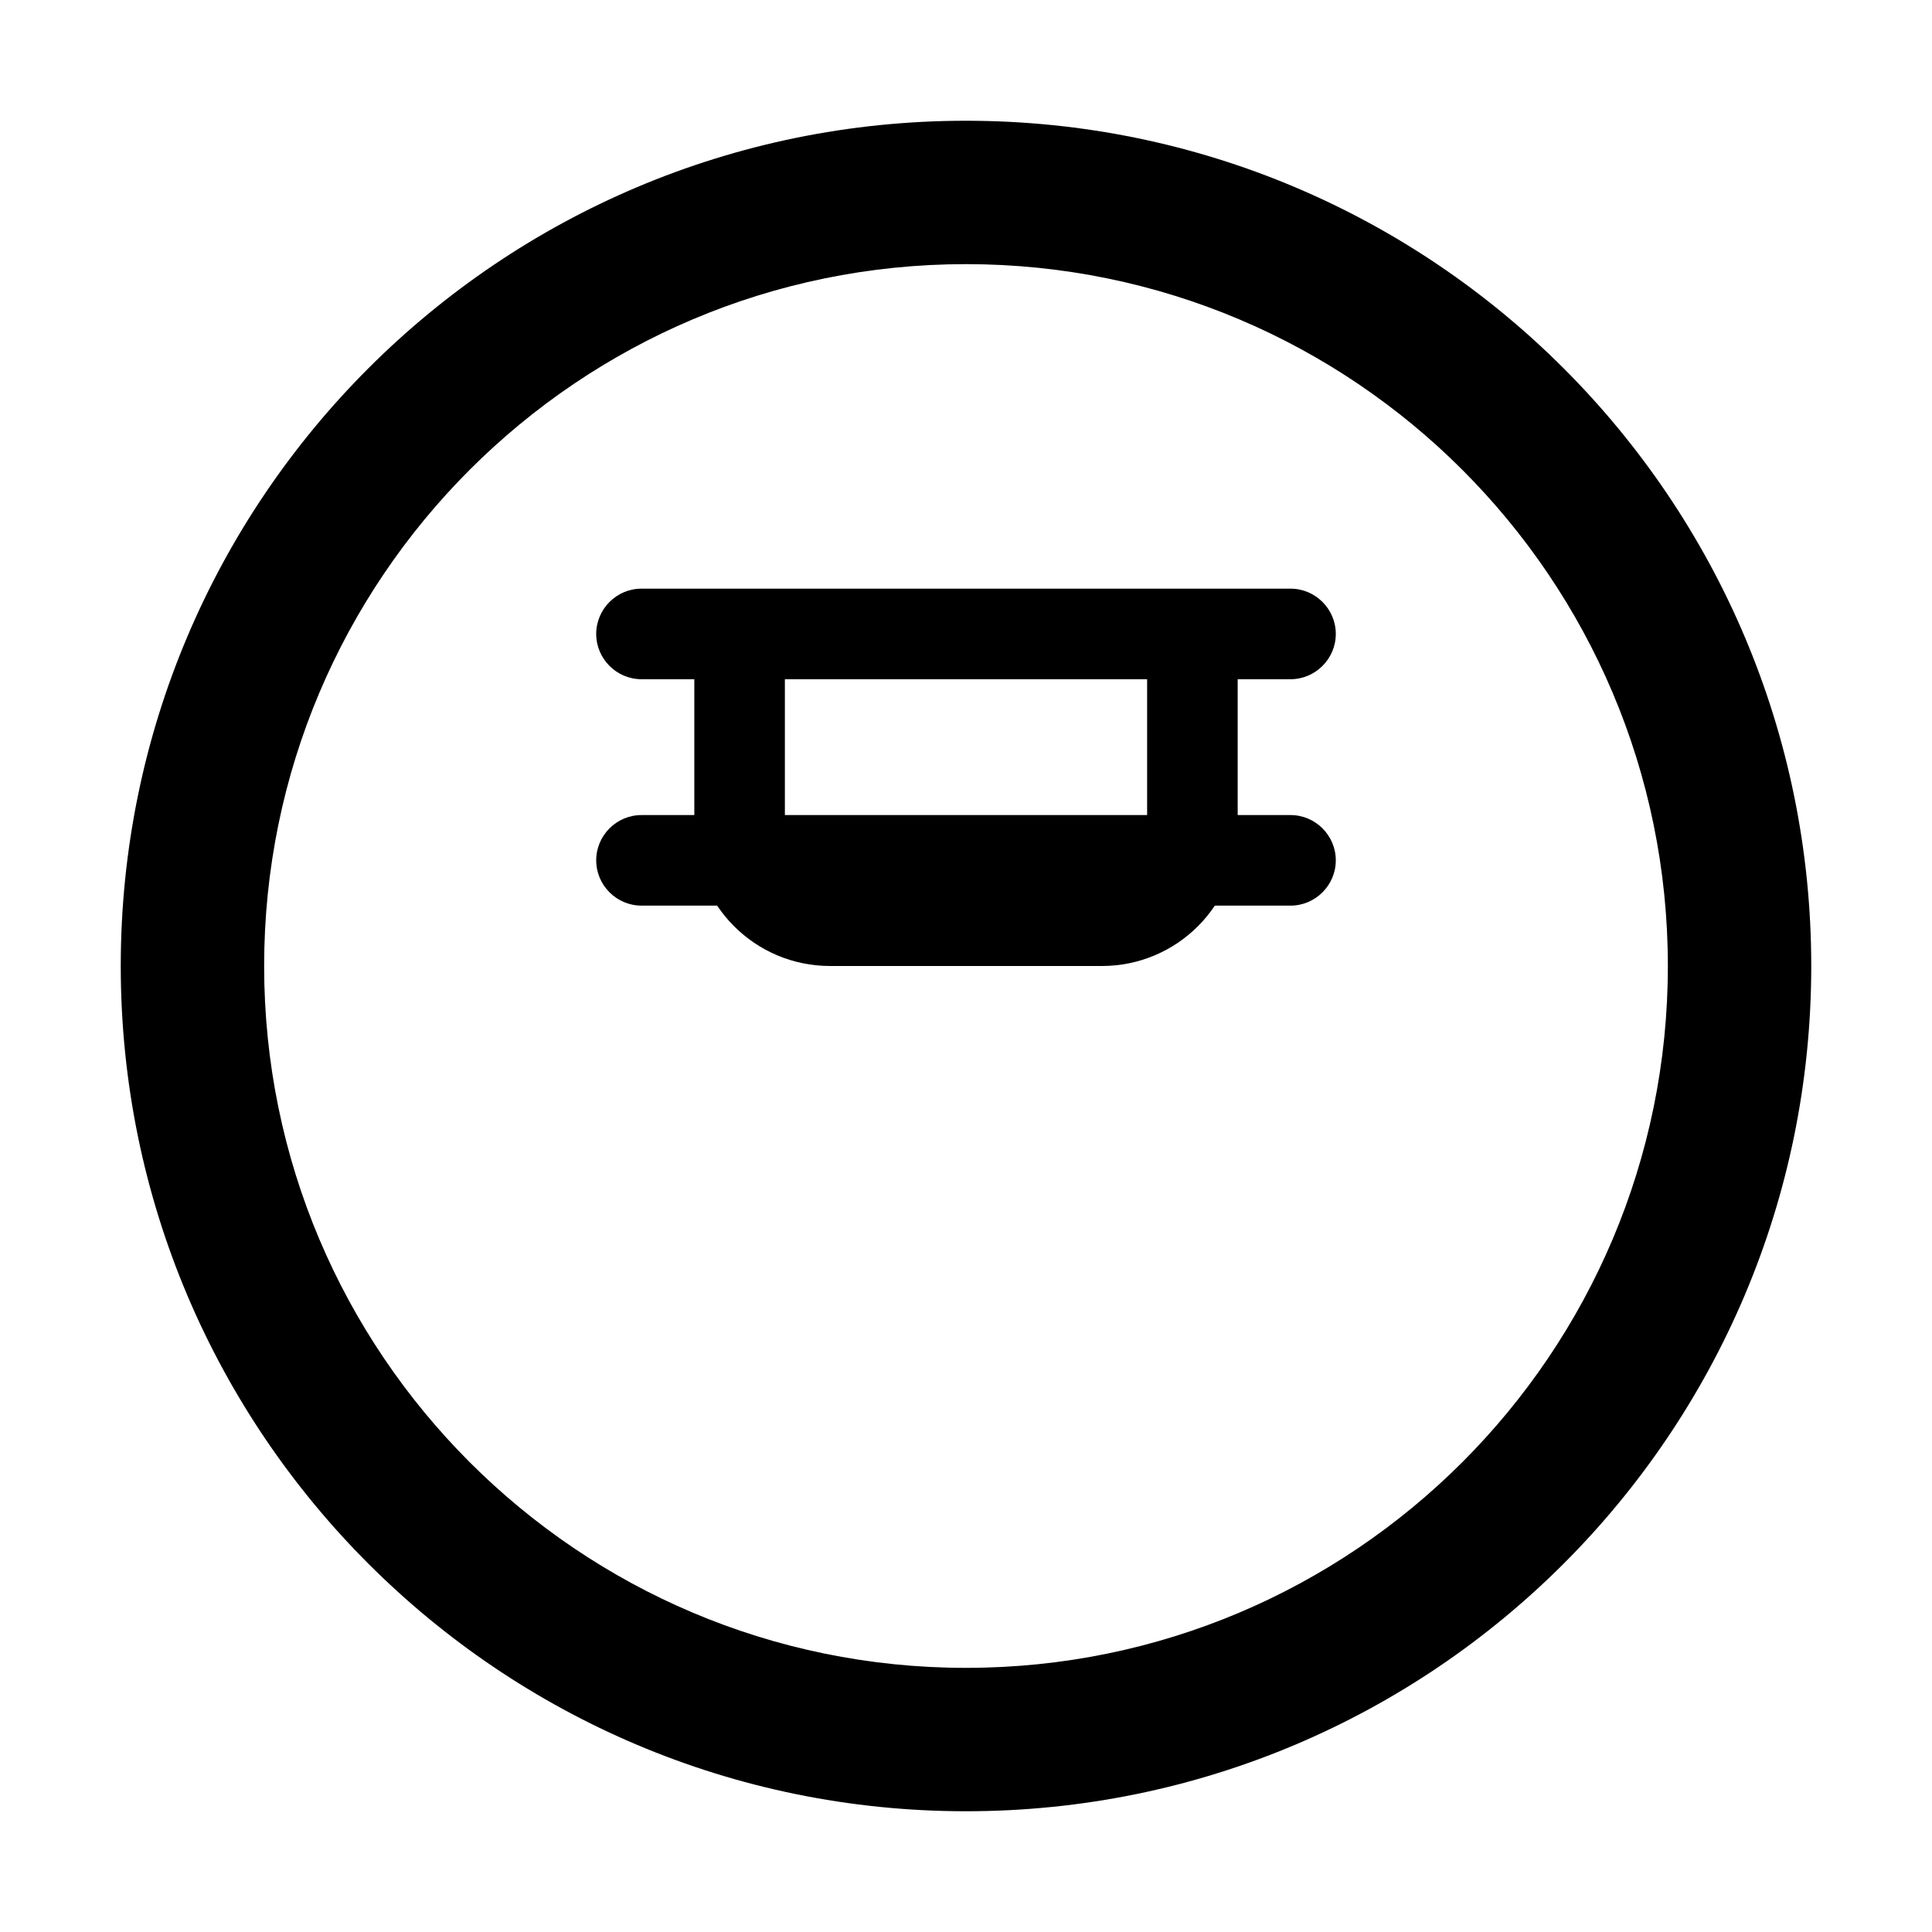
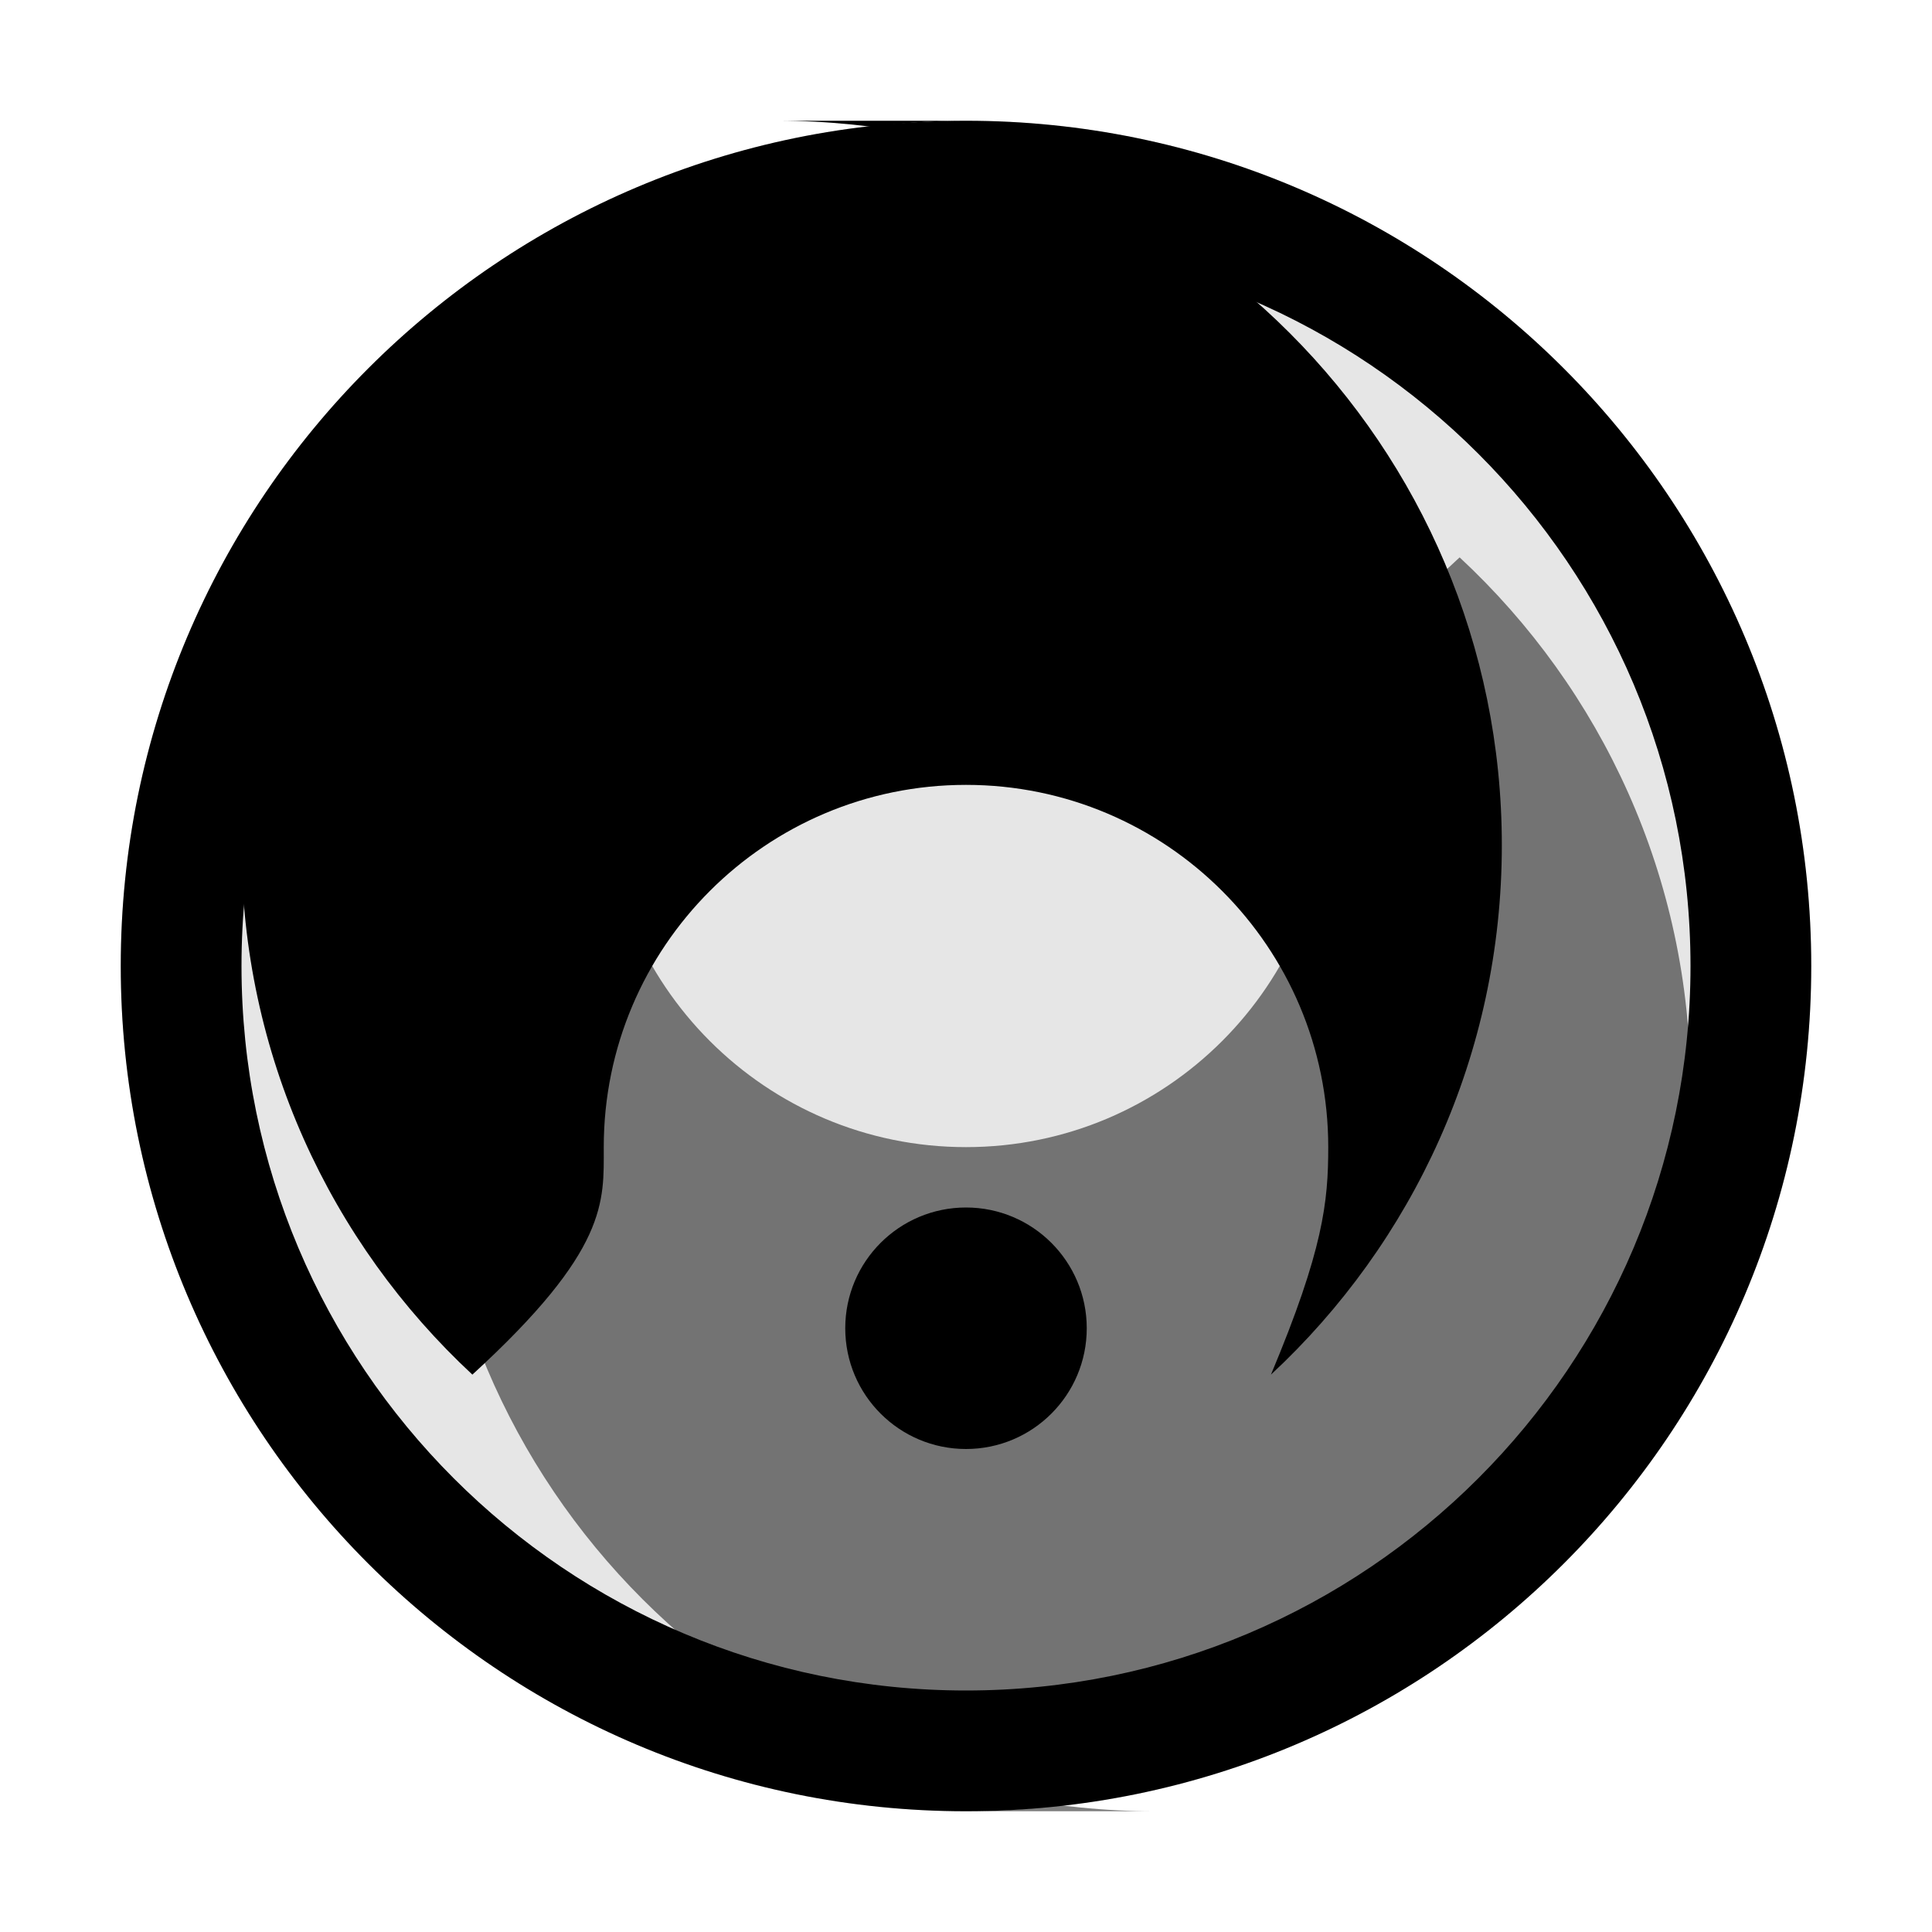
- <svg xmlns="http://www.w3.org/2000/svg" t="1738668354783" class="icon" viewBox="0 0 1024 1024" version="1.1" p-id="4207" width="16" height="16">
-   <path d="M512 64C264.6 64 64 264.6 64 512s200.6 448 448 448 448-200.6 448-448S759.4 64 512 64zm0 820c-205.4 0-372-166.6-372-372s166.6-372 372-372 372 166.6 372 372-166.6 372-372 372zm120-556c-13.2 0-24 10.8-24 24v88c0 13.2-10.8 24-24 24H440c-13.2 0-24-10.8-24-24v-88c0-13.2-10.8-24-24-24s-24 10.8-24 24v88c0 39.8 32.2 72 72 72h144c39.8 0 72-32.2 72-72v-88c0-13.2-10.8-24-24-24z" fill="currentColor" p-id="4208" />
-   <path d="M340 360h344c13.2 0 24-10.8 24-24s-10.8-24-24-24H340c-13.2 0-24 10.8-24 24s10.8 24 24 24zm0 120h344c13.2 0 24-10.8 24-24s-10.8-24-24-24H340c-13.2 0-24 10.8-24 24s10.8 24 24 24z" fill="currentColor" p-id="4209" />
+ <svg xmlns="http://www.w3.org/2000/svg" viewBox="0 0 1024 1024">
+   <circle cx="512" cy="512" r="448" fill="currentColor" fill-opacity="0.1" />
+   <path d="M512 64C264.576 64 64 264.576 64 512s200.576 448 448 448 448-200.576 448-448S759.424 64 512 64zm0 832c-212.072 0-384-171.928-384-384s171.928-384 384-384 384 171.928 384 384-171.928 384-384 384z" fill="currentColor" />
+   <path d="M512 64c-212.072 0-384 171.928-384 384 0 110.928 47.168 210.688 122.368 280.576C322.624 662.4 320 637.056 320 608c0-106.048 85.952-192 192-192s192 85.952 192 192c0 29.056-2.624 54.4-30.368 120.576C748.832 658.688 796 558.928 796 448c0-212.072-171.928-384-384-384z" fill="currentColor" />
+   <path d="M512 960c212.072 0 384-171.928 384-384 0-110.928-47.168-210.688-122.368-280.576C701.376 361.6 704 386.944 704 416c0 106.048-85.952 192-192 192s-192-85.952-192-192c0-29.056 2.624-54.4 30.368-120.576C275.168 365.312 228 465.072 228 576c0 212.072 171.928 384 384 384z" fill="currentColor" fill-opacity="0.5" />
+   <circle cx="512" cy="320" r="64" fill="currentColor" fill-opacity="0.5" />
+   <circle cx="512" cy="704" r="64" fill="currentColor" />
</svg>
